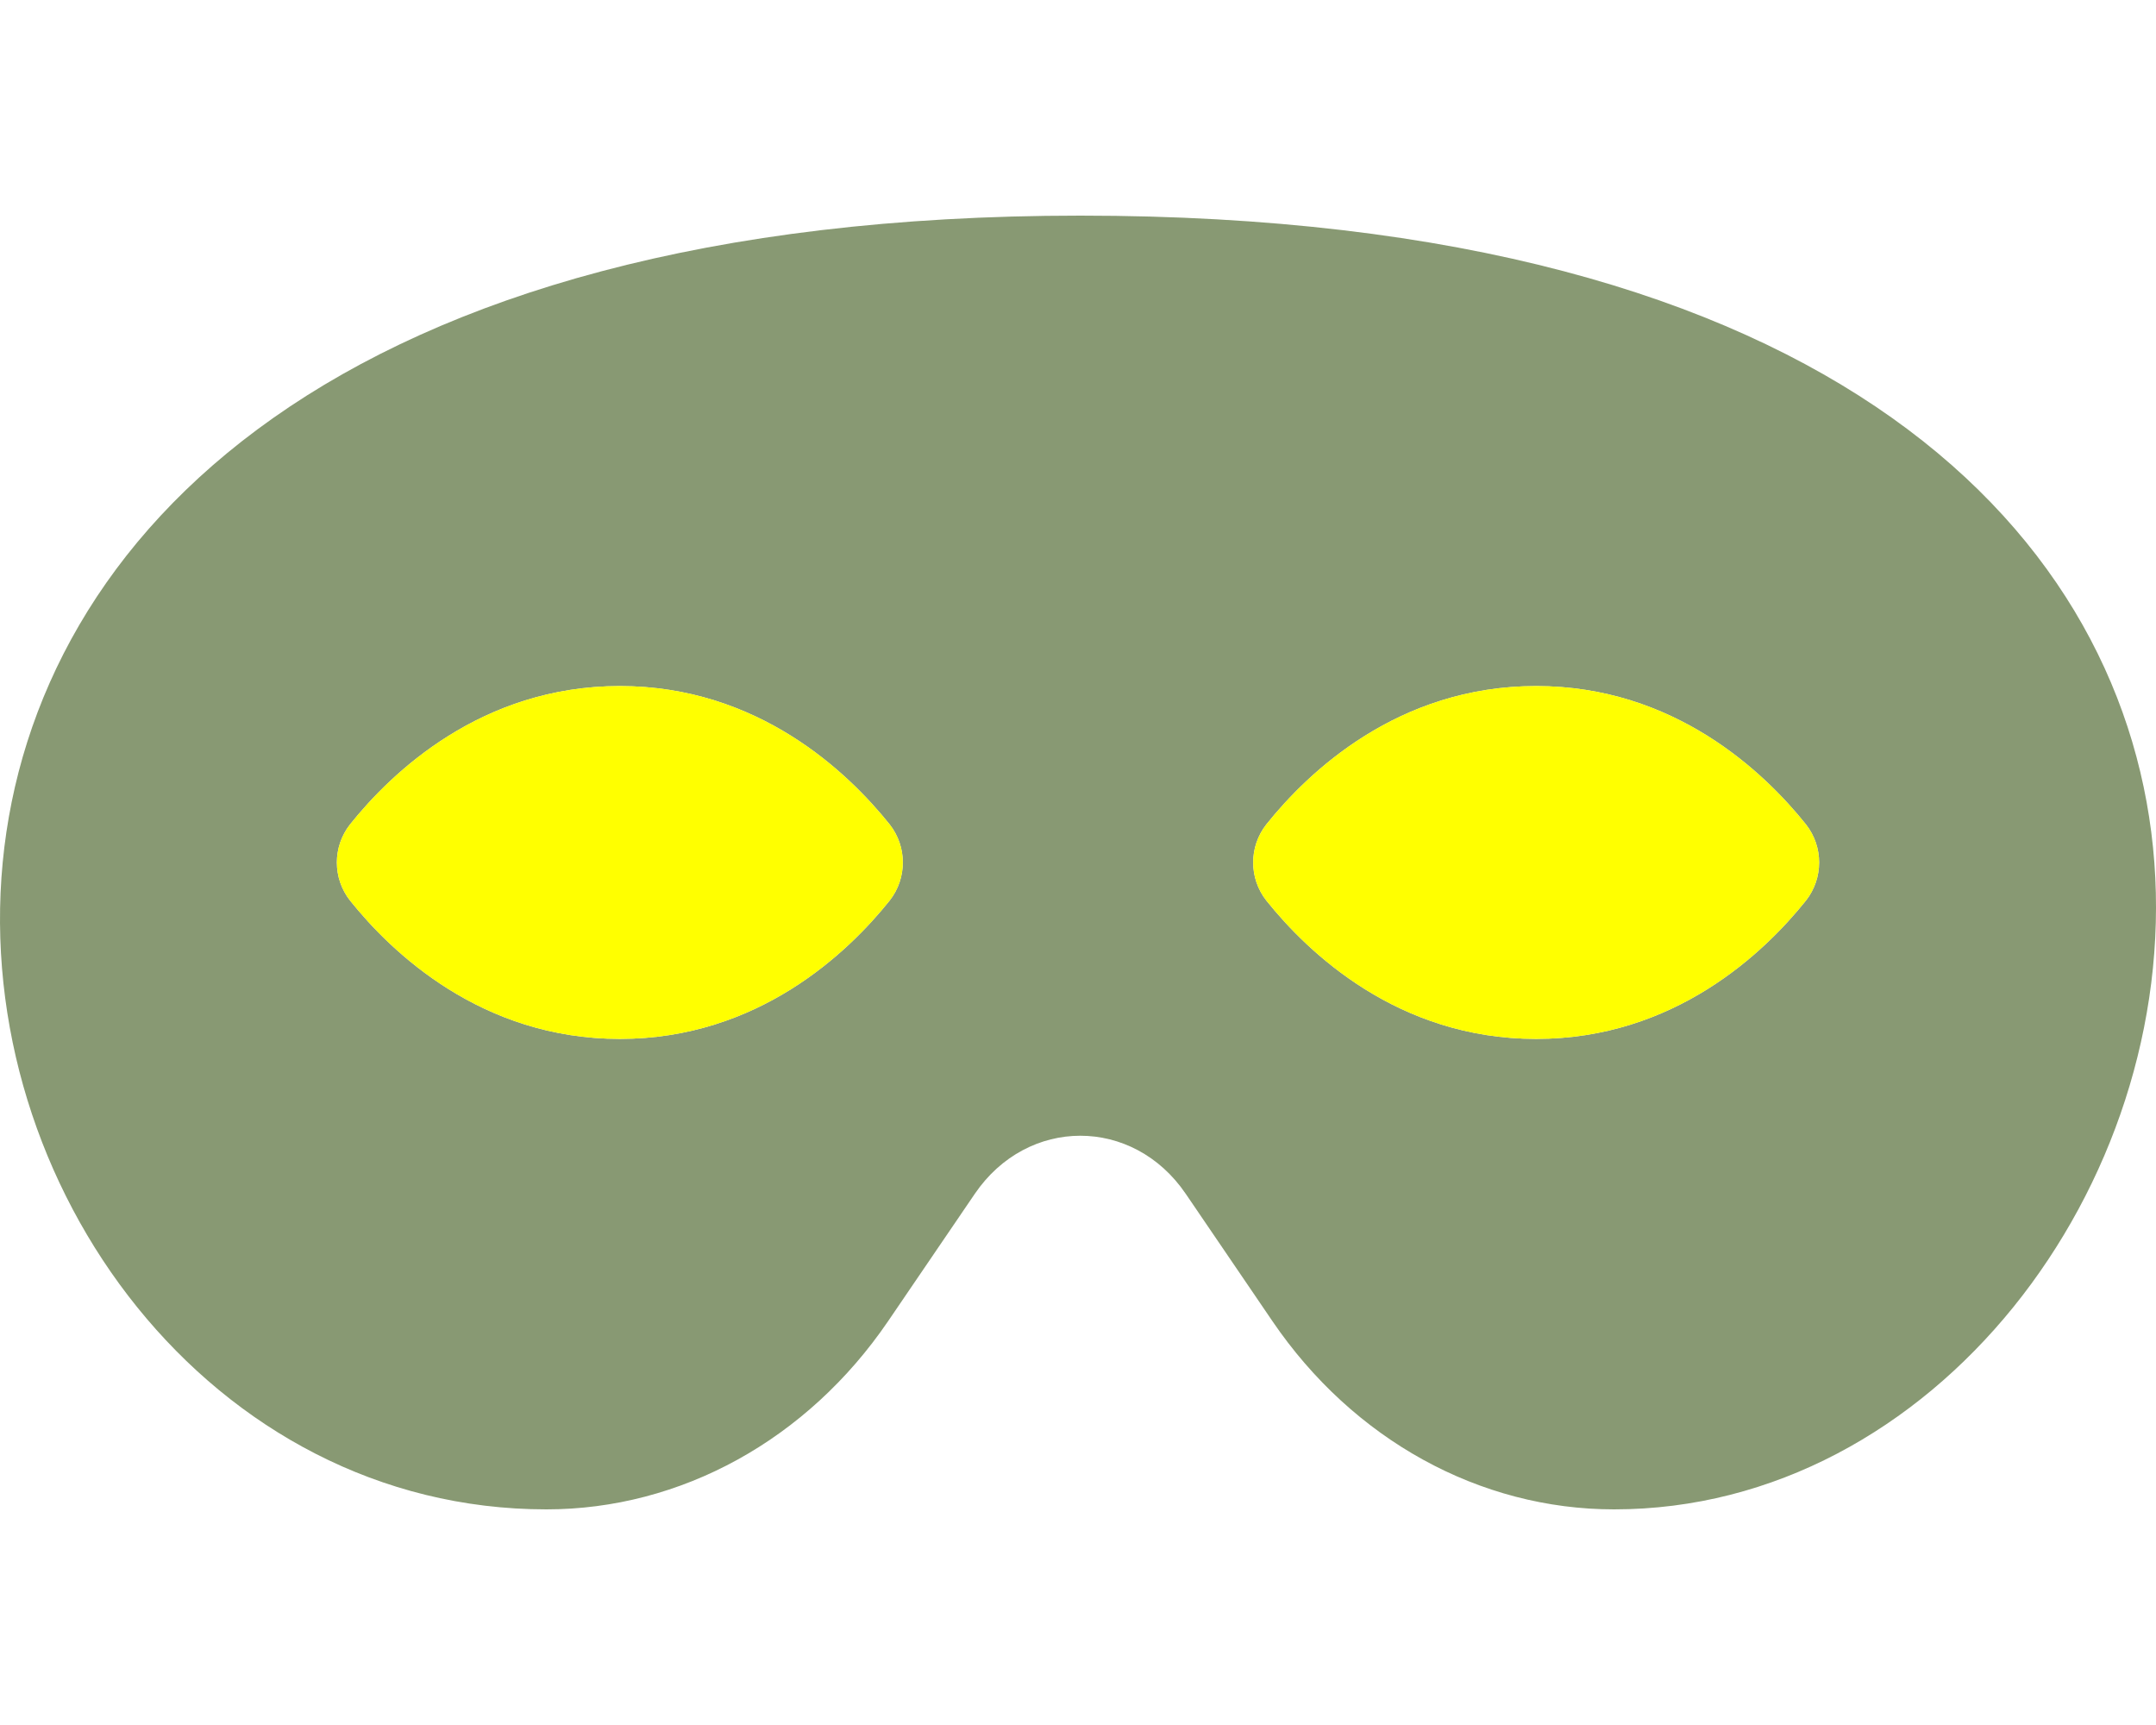
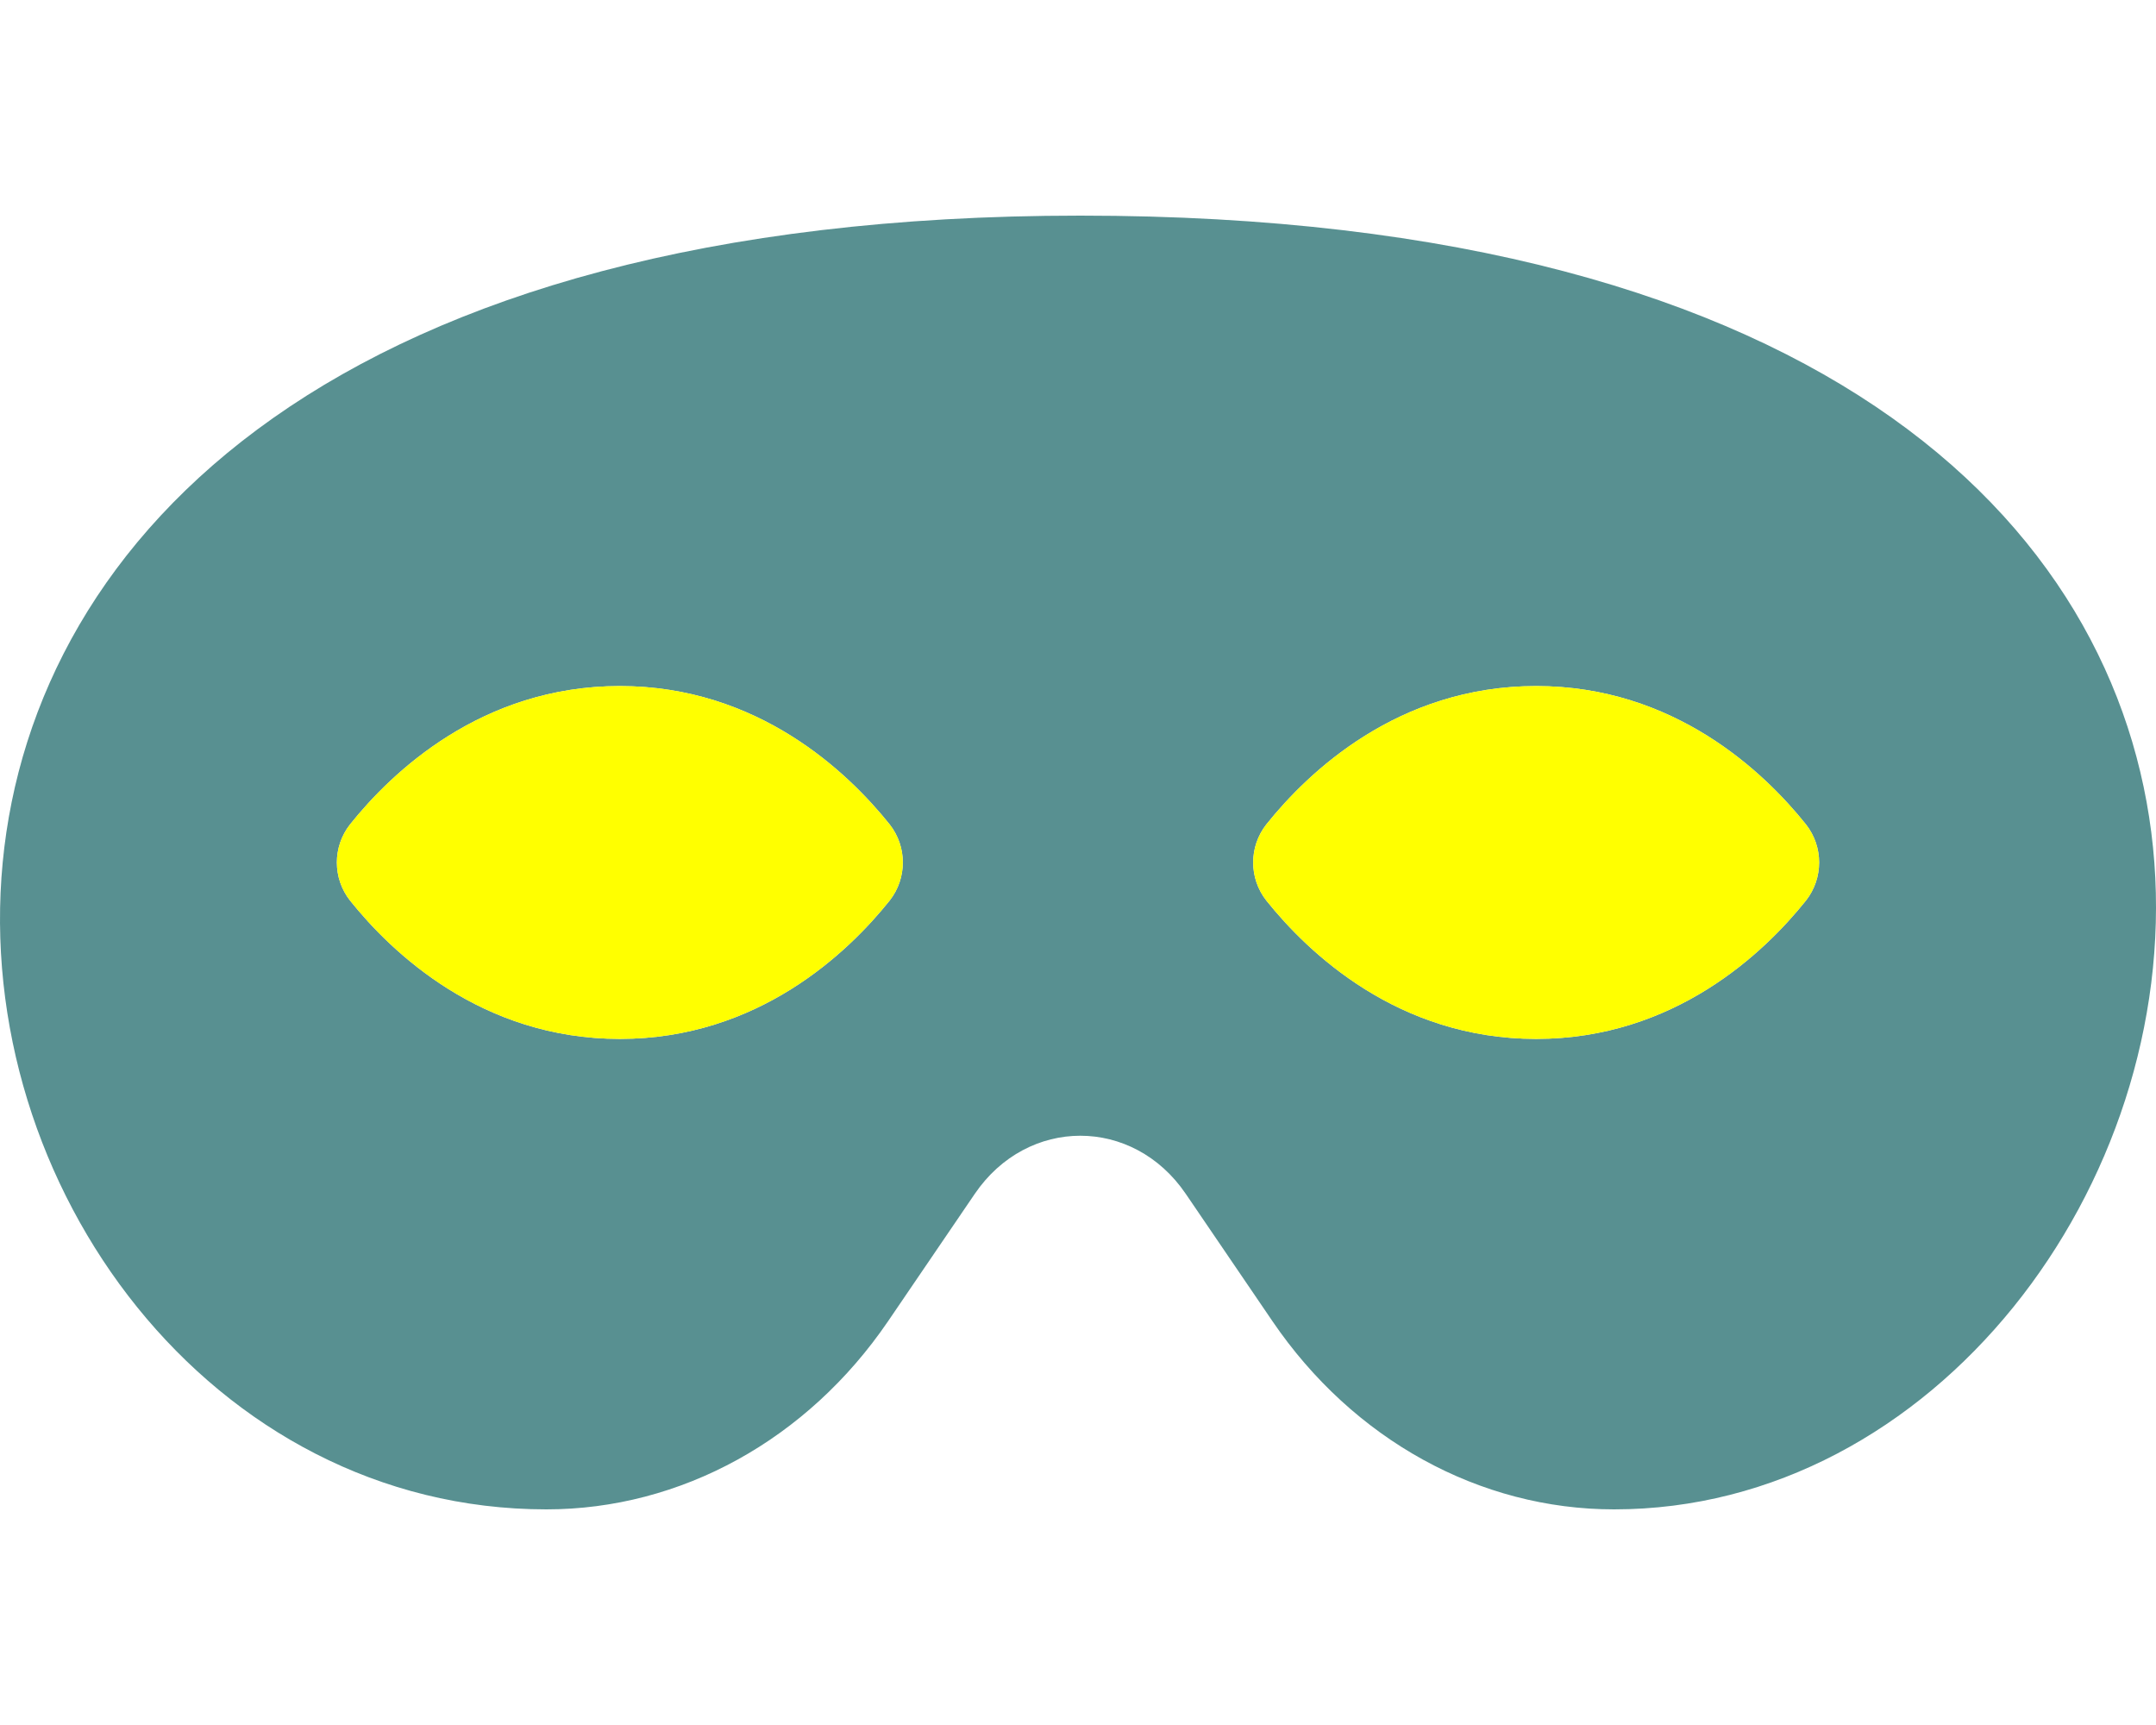
<svg xmlns="http://www.w3.org/2000/svg" aria-hidden="true" focusable="false" data-prefix="fad" data-icon="mask" class="svg-inline--fa fa-mask fa-w-20" role="img" viewBox="0 0 640 512" version="1.1" id="svg1441">
  <defs id="defs1445" />
  <g class="fa-group" id="g1439">
-     <path class="fa-secondary" fill="currentColor" d="M320.67 64c-442.6 0-357.57 384-158.46 384 39.9 0 77.47-20.69 101.42-55.86l25.73-37.79c15.66-23 47-23 62.63 0l25.73 37.79C401.66 427.31 439.23 448 479.13 448 669 448 769.76 64 320.67 64zm-56.59 203.31c-12.32 15.4-39 41.05-80.08 41.05s-67.76-25.66-80.08-41.05a18.28 18.28 0 0 1 0-22.63c12.32-15.4 39-41.05 80.08-41.05s67.76 25.66 80.08 41.05a18.28 18.28 0 0 1 0 22.63zm272 0c-12.32 15.4-39 41.05-80.08 41.05s-67.76-25.66-80.08-41.05a18.28 18.28 0 0 1 0-22.63c12.32-15.4 39-41.05 80.08-41.05s67.76 25.66 80.08 41.05a18.28 18.28 0 0 1 0 22.63z" opacity="0.4" id="path1435" style="fill:#556e37;fill-opacity:1;opacity:0.7" />
+     <path class="fa-secondary" fill="currentColor" d="M320.67 64c-442.6 0-357.57 384-158.46 384 39.9 0 77.47-20.69 101.42-55.86l25.73-37.79c15.66-23 47-23 62.63 0l25.73 37.79C401.66 427.31 439.23 448 479.13 448 669 448 769.76 64 320.67 64zm-56.59 203.31c-12.32 15.4-39 41.05-80.08 41.05s-67.76-25.66-80.08-41.05a18.28 18.28 0 0 1 0-22.63c12.32-15.4 39-41.05 80.08-41.05s67.76 25.66 80.08 41.05a18.28 18.28 0 0 1 0 22.63zm272 0c-12.32 15.4-39 41.05-80.08 41.05s-67.76-25.66-80.08-41.05a18.28 18.28 0 0 1 0-22.63c12.32-15.4 39-41.05 80.08-41.05s67.76 25.66 80.08 41.05a18.28 18.28 0 0 1 0 22.63z" opacity="0.4" id="path1435" style="fill:#116163;fill-opacity:1;opacity:0.7" />
    <path class="fa-primary" fill="currentColor" d="M184 203.63c-41.08 0-67.76 25.65-80.08 41.05a18.28 18.28 0 0 0 0 22.63c12.32 15.39 39 41.05 80.08 41.05s67.76-25.65 80.08-41.05a18.28 18.28 0 0 0 0-22.63c-12.32-15.39-39-41.05-80.08-41.05zm352.08 41.05c-12.32-15.39-39-41.05-80.08-41.05s-67.76 25.65-80.08 41.05a18.28 18.28 0 0 0 0 22.63c12.32 15.39 39 41.05 80.08 41.05s67.76-25.65 80.08-41.05a18.28 18.28 0 0 0 0-22.63z" id="path1437" style="fill:#ffff00;fill-opacity:1" />
  </g>
</svg>
